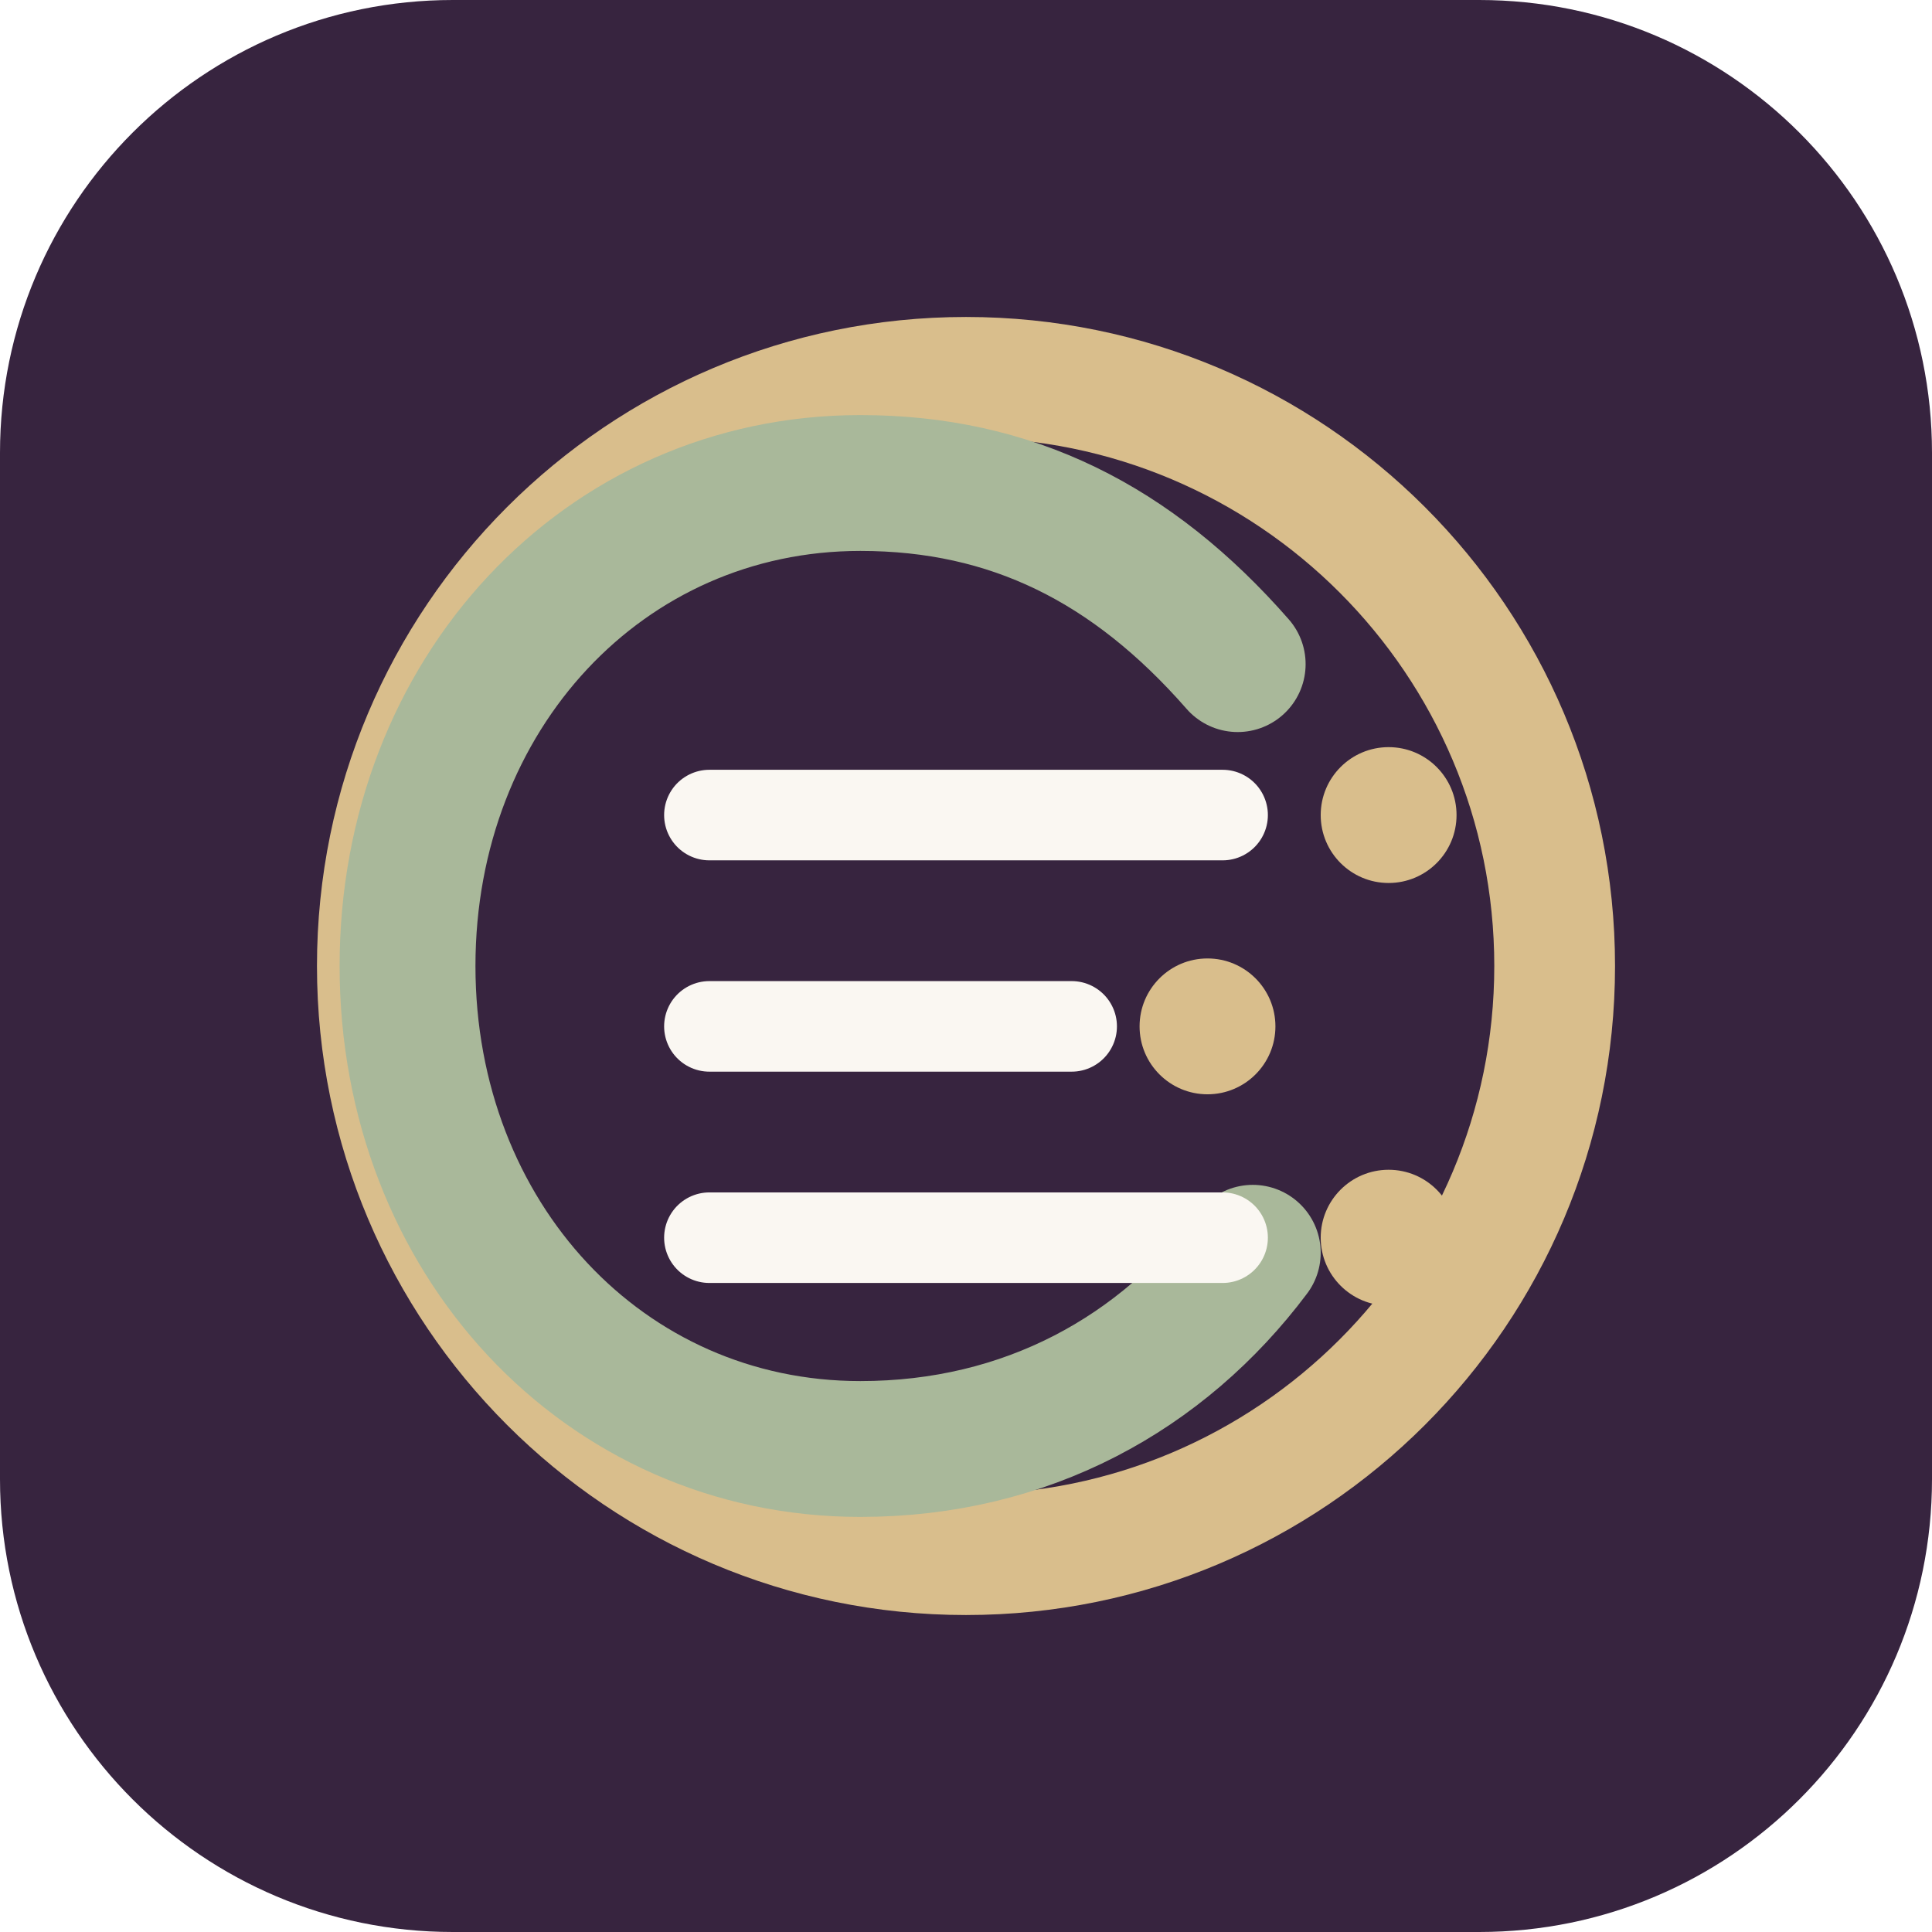
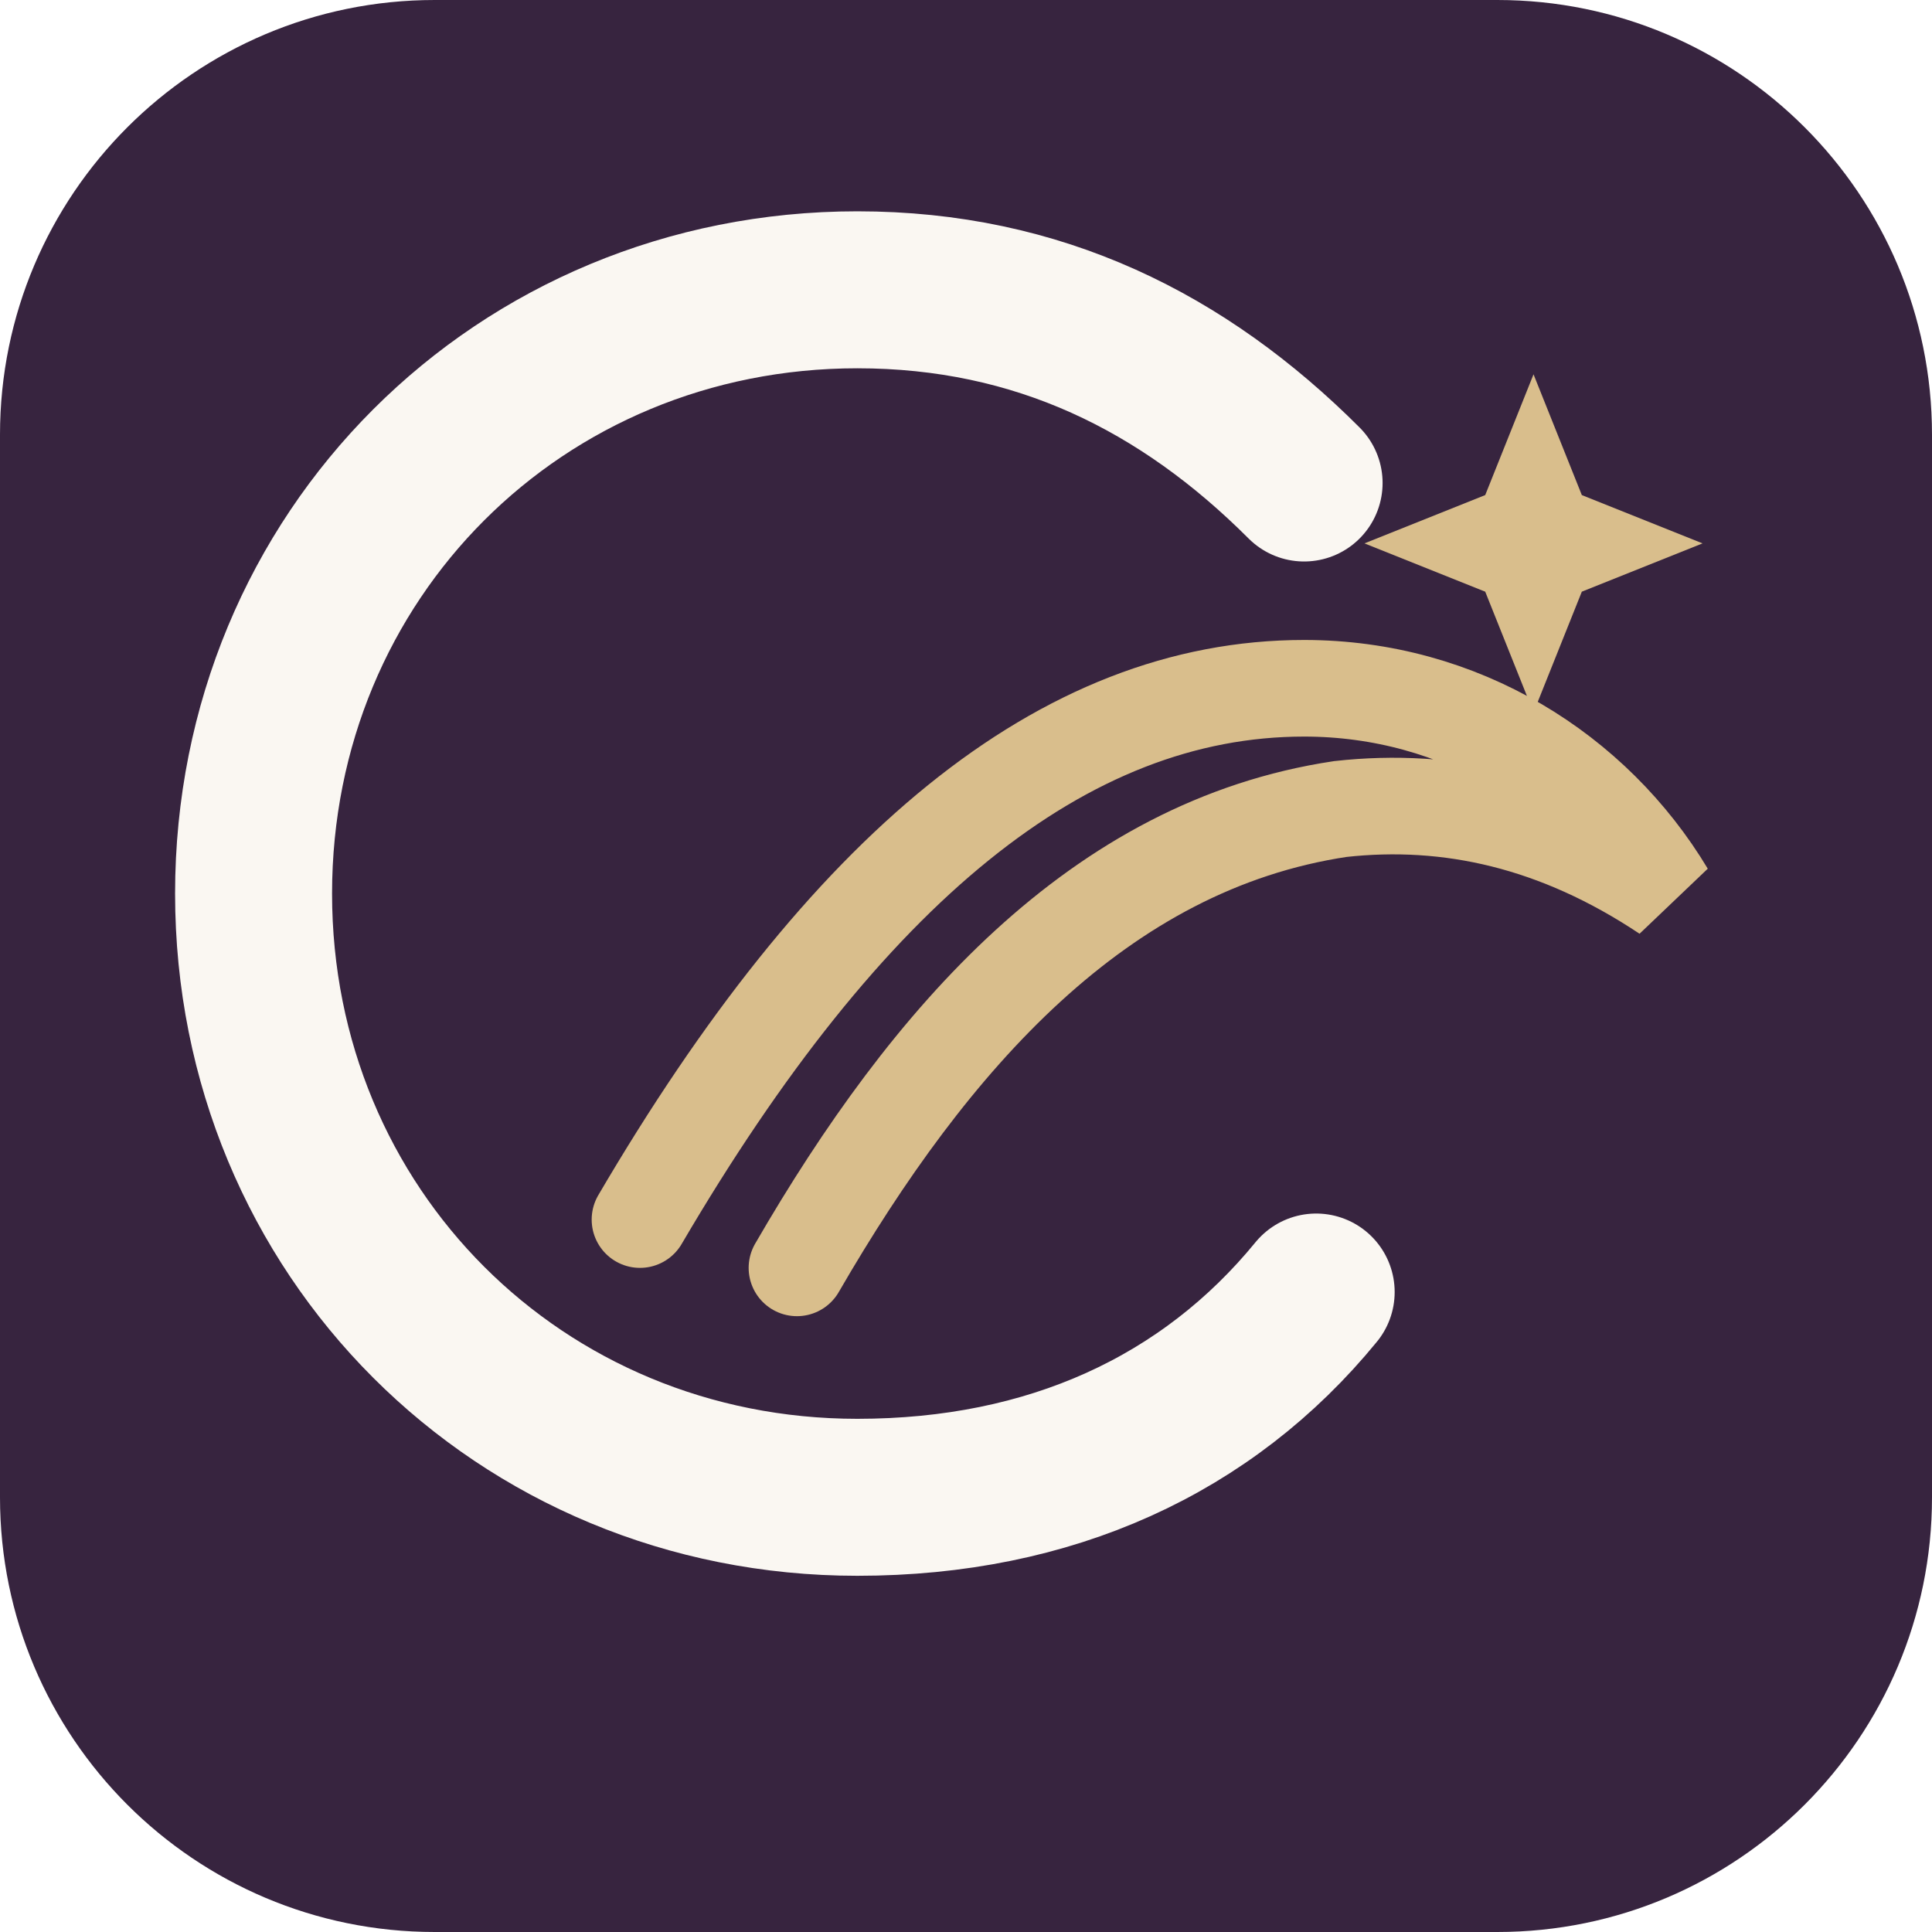
- <svg xmlns="http://www.w3.org/2000/svg" viewBox="0 0 128 128" role="img" aria-label="Celebration Suite">
-   <rect width="128" height="128" rx="30" fill="#37243F" />
-   <circle cx="64" cy="64" r="39" fill="none" stroke="#D9BE8C" stroke-width="8" />
-   <path d="M82 44c-7-8-15-12-25-12-17 0-30 14-30 32s13 32 30 32c11 0 20-5 26-13" fill="none" stroke="#A9B89A" stroke-width="9" stroke-linecap="round" />
-   <path d="M47 54h34M47 68h24M47 82h34" stroke="#FAF7F2" stroke-width="6" stroke-linecap="round" />
-   <circle cx="92" cy="54" r="4.5" fill="#D9BE8C" />
-   <circle cx="80" cy="68" r="4.5" fill="#D9BE8C" />
-   <circle cx="92" cy="82" r="4.5" fill="#D9BE8C" />
+ <svg xmlns="http://www.w3.org/2000/svg" viewBox="0 0 160 160">
+   <rect width="160" height="160" rx="36" fill="#37243F" />
+   <path d="M108 40c-10-10-22-16-37-16-28 0-50 22-50 50s22 50 50 50c16 0 29-6 38-17" fill="none" stroke="#FAF7F2" stroke-width="13" stroke-linecap="round" />
+   <path d="M53 101c17-29 35-44 55-44 13 0 24 7 30 17-9-6-18-8-27-7-20 3-34 19-45 38" fill="none" stroke="#D9BE8C" stroke-width="8" stroke-linecap="round" />
+   <path d="M127 31l4 10 10 4-10 4-4 10-4-10-10-4 10-4z" fill="#D9BE8C" />
</svg>
